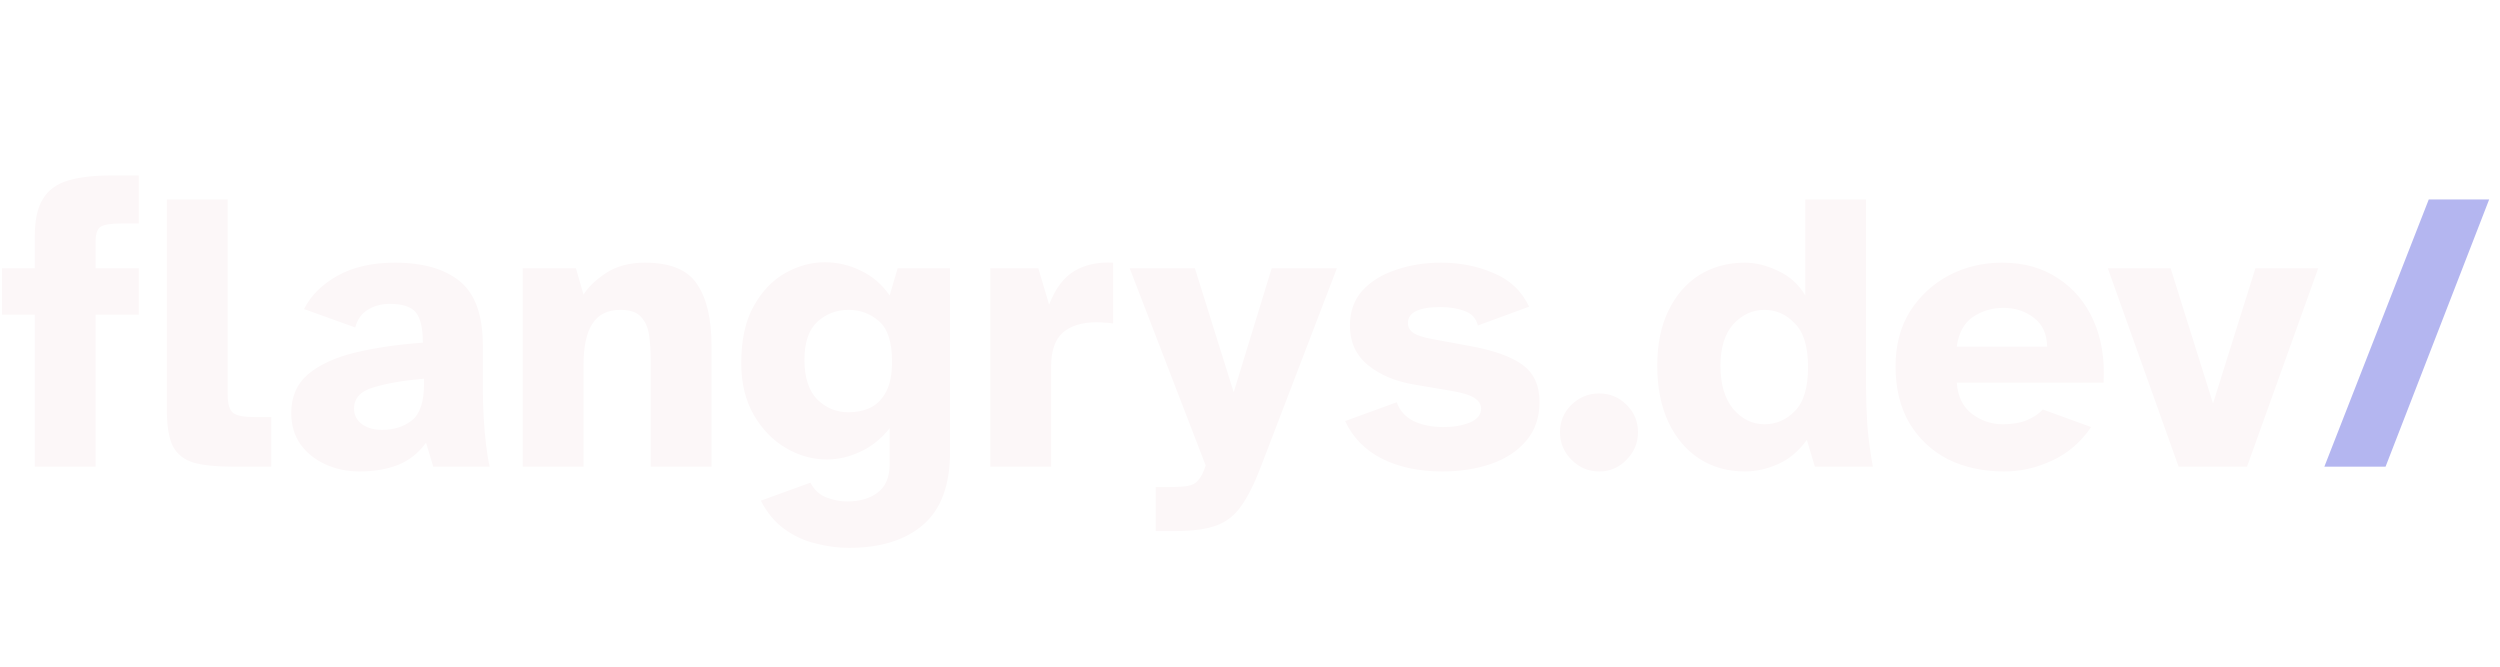
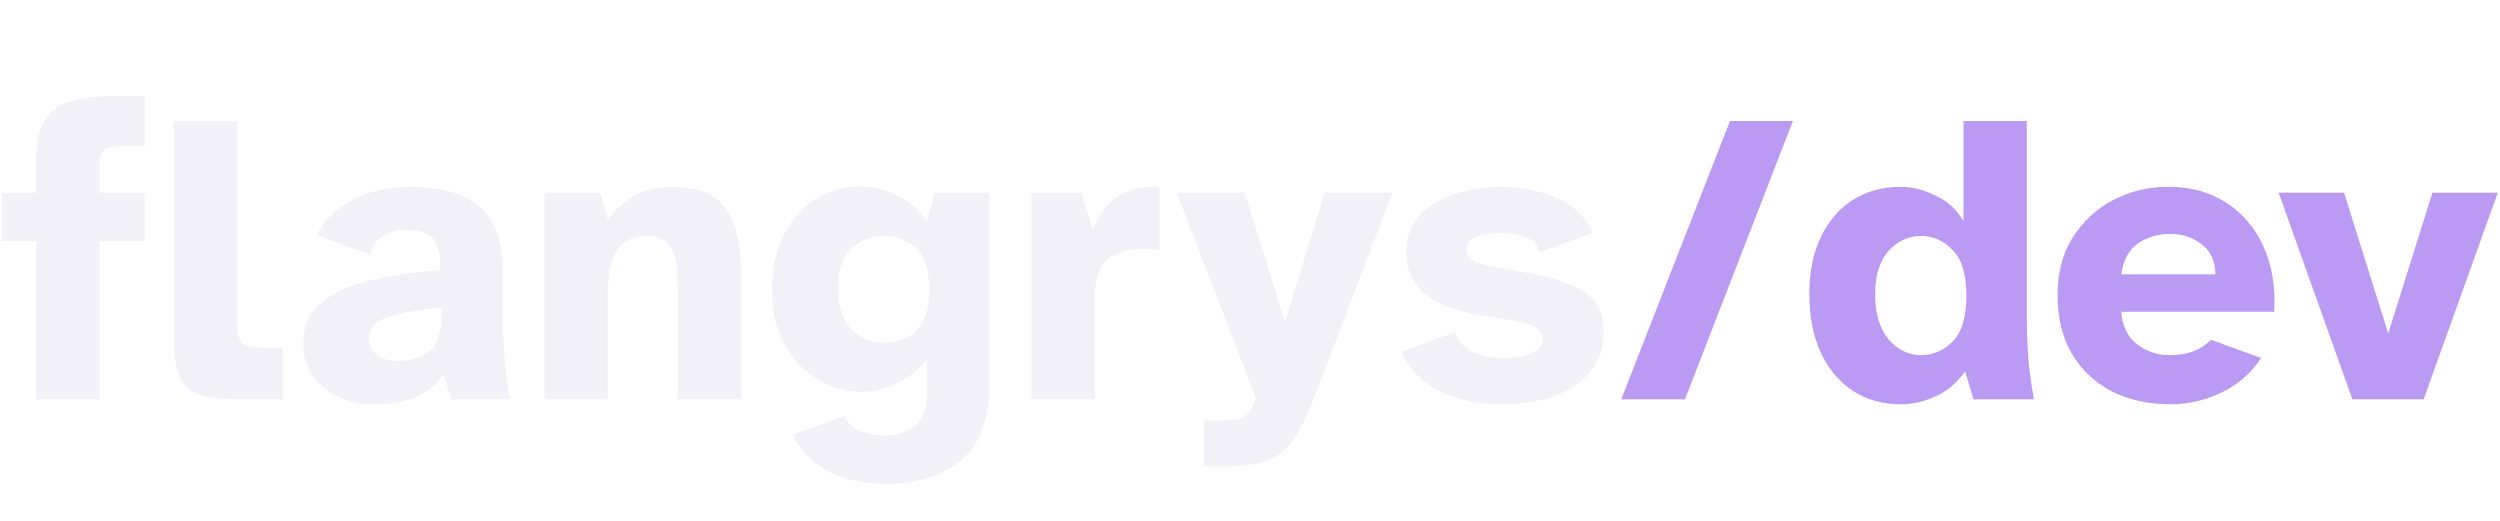
- <svg xmlns="http://www.w3.org/2000/svg" width="150" height="40" viewBox="0 0 300 60" fill="none">
-   <path d="M4.176 46V27.76H0.24V22.192H4.176V18.304C4.176 16.416 4.496 14.944 5.136 13.888C5.776 12.832 6.768 12.096 8.112 11.68C9.456 11.264 11.2 11.056 13.344 11.056H16.656V16.816H14.64C13.36 16.816 12.512 16.944 12.096 17.2C11.68 17.456 11.472 18.048 11.472 18.976V22.192H16.656V27.76H11.472V46H4.176ZM27.897 46C25.945 46 24.393 45.84 23.241 45.52C22.089 45.168 21.257 44.512 20.745 43.552C20.265 42.56 20.025 41.136 20.025 39.28V13.936H27.321V37.36C27.321 38.48 27.545 39.216 27.993 39.568C28.441 39.888 29.273 40.048 30.489 40.048H32.553V46H27.897ZM43.157 46.576C41.653 46.576 40.277 46.288 39.029 45.712C37.781 45.136 36.789 44.336 36.053 43.312C35.317 42.256 34.949 41.008 34.949 39.568C34.949 37.616 35.621 36.064 36.965 34.912C38.341 33.76 40.213 32.896 42.581 32.32C44.949 31.744 47.669 31.344 50.741 31.12C50.741 29.424 50.469 28.224 49.925 27.52C49.381 26.816 48.325 26.464 46.757 26.464C45.765 26.464 44.885 26.704 44.117 27.184C43.381 27.632 42.885 28.336 42.629 29.296L36.485 27.088C37.285 25.488 38.613 24.16 40.469 23.104C42.357 22.048 44.661 21.52 47.381 21.52C50.773 21.52 53.381 22.272 55.205 23.776C57.029 25.28 57.941 27.84 57.941 31.456V36.688C57.941 37.712 57.973 38.816 58.037 40C58.101 41.184 58.197 42.304 58.325 43.36C58.453 44.416 58.597 45.296 58.757 46H51.989L51.125 43.12C50.229 44.368 49.093 45.264 47.717 45.808C46.373 46.32 44.853 46.576 43.157 46.576ZM45.845 41.584C47.285 41.584 48.485 41.2 49.445 40.432C50.405 39.664 50.885 38.192 50.885 36.016V35.44C48.357 35.664 46.325 36.016 44.789 36.496C43.253 36.944 42.485 37.792 42.485 39.04C42.485 39.808 42.805 40.432 43.445 40.912C44.085 41.36 44.885 41.584 45.845 41.584ZM62.728 46V22.192H69.112L70.024 25.36C70.568 24.464 71.464 23.6 72.712 22.768C73.992 21.936 75.544 21.52 77.368 21.52C80.44 21.52 82.536 22.384 83.656 24.112C84.808 25.808 85.384 28.272 85.384 31.504V46H78.088V33.328C78.088 32.208 78.024 31.184 77.896 30.256C77.768 29.328 77.448 28.592 76.936 28.048C76.456 27.472 75.624 27.184 74.44 27.184C72.904 27.184 71.784 27.744 71.08 28.864C70.376 29.952 70.024 31.584 70.024 33.76V46H62.728ZM101.861 55.744C100.549 55.744 99.221 55.568 97.877 55.216C96.533 54.896 95.285 54.32 94.133 53.488C92.981 52.656 92.037 51.52 91.301 50.08L97.253 47.92C97.701 48.784 98.341 49.376 99.173 49.696C100.005 50.016 100.837 50.176 101.669 50.176C103.205 50.176 104.437 49.808 105.365 49.072C106.293 48.368 106.757 47.232 106.757 45.664V41.392C105.733 42.672 104.549 43.616 103.205 44.224C101.893 44.832 100.565 45.136 99.221 45.136C97.493 45.136 95.845 44.672 94.277 43.744C92.709 42.816 91.429 41.488 90.437 39.76C89.445 38.032 88.949 35.968 88.949 33.568C88.949 30.784 89.445 28.512 90.437 26.752C91.429 24.96 92.693 23.632 94.229 22.768C95.765 21.904 97.349 21.472 98.981 21.472C100.485 21.472 101.925 21.808 103.301 22.48C104.709 23.152 105.861 24.144 106.757 25.456L107.717 22.192H114.005V44.224C114.005 48.192 112.933 51.104 110.789 52.96C108.645 54.816 105.669 55.744 101.861 55.744ZM101.813 39.472C102.773 39.472 103.637 39.296 104.405 38.944C105.205 38.56 105.845 37.92 106.325 37.024C106.805 36.128 107.045 34.912 107.045 33.376C107.045 31.04 106.517 29.424 105.461 28.528C104.437 27.632 103.221 27.184 101.813 27.184C100.373 27.184 99.125 27.664 98.069 28.624C97.045 29.584 96.533 31.104 96.533 33.184C96.533 35.296 97.045 36.88 98.069 37.936C99.125 38.96 100.373 39.472 101.813 39.472ZM118.838 46V22.192H124.598L125.894 26.56C126.63 24.64 127.638 23.296 128.918 22.528C130.198 21.76 131.75 21.424 133.574 21.52V28.816C133.19 28.752 132.854 28.72 132.566 28.72C132.278 28.688 131.958 28.672 131.606 28.672C129.846 28.672 128.486 29.088 127.526 29.92C126.598 30.752 126.134 32.112 126.134 34V46H118.838ZM138.683 53.728V48.448H140.123C141.211 48.448 142.027 48.4 142.571 48.304C143.115 48.208 143.531 47.968 143.819 47.584C144.139 47.232 144.427 46.656 144.683 45.856L135.562 22.192H143.387L148.043 37.072L152.603 22.192H160.427L151.307 46C150.539 48.016 149.755 49.584 148.955 50.704C148.187 51.824 147.195 52.608 145.979 53.056C144.763 53.504 143.115 53.728 141.035 53.728H138.683ZM173.078 46.576C170.294 46.576 167.878 46.064 165.83 45.04C163.814 44.016 162.342 42.512 161.414 40.528L167.606 38.272C167.958 39.264 168.63 40.016 169.622 40.528C170.646 41.008 171.846 41.248 173.222 41.248C174.406 41.248 175.446 41.072 176.342 40.72C177.27 40.336 177.734 39.776 177.734 39.04C177.734 38.528 177.462 38.096 176.918 37.744C176.374 37.392 175.414 37.104 174.038 36.88L169.766 36.16C167.462 35.776 165.59 34.992 164.15 33.808C162.71 32.624 161.99 31.04 161.99 29.056C161.99 27.392 162.486 26 163.478 24.88C164.502 23.76 165.846 22.928 167.51 22.384C169.174 21.808 170.982 21.52 172.934 21.52C175.206 21.52 177.302 21.936 179.222 22.768C181.174 23.568 182.598 24.912 183.494 26.8L177.35 29.056C177.126 28.192 176.598 27.616 175.766 27.328C174.934 27.008 173.974 26.848 172.886 26.848C170.262 26.848 168.95 27.488 168.95 28.768C168.95 29.248 169.174 29.648 169.622 29.968C170.07 30.256 170.822 30.496 171.878 30.688L176.294 31.504C179.174 32.016 181.302 32.768 182.678 33.76C184.054 34.752 184.742 36.24 184.742 38.224C184.742 40.08 184.214 41.632 183.158 42.88C182.102 44.128 180.694 45.056 178.934 45.664C177.174 46.272 175.222 46.576 173.078 46.576ZM191.903 46.576C190.623 46.576 189.519 46.112 188.591 45.184C187.663 44.256 187.199 43.152 187.199 41.872C187.199 40.56 187.663 39.456 188.591 38.56C189.519 37.664 190.623 37.216 191.903 37.216C193.183 37.216 194.271 37.664 195.167 38.56C196.095 39.456 196.559 40.56 196.559 41.872C196.559 43.152 196.095 44.256 195.167 45.184C194.271 46.112 193.183 46.576 191.903 46.576ZM209.383 46.576C207.335 46.576 205.511 46.064 203.911 45.04C202.343 44.016 201.111 42.56 200.215 40.672C199.319 38.752 198.871 36.496 198.871 33.904C198.871 31.312 199.319 29.104 200.215 27.28C201.111 25.424 202.343 24 203.911 23.008C205.511 22.016 207.335 21.52 209.383 21.52C210.695 21.52 212.039 21.856 213.415 22.528C214.791 23.168 215.863 24.144 216.631 25.456V13.936H223.927V36.688C223.927 37.872 223.975 39.28 224.071 40.912C224.199 42.544 224.423 44.24 224.743 46H217.783L216.823 42.784C215.831 44.16 214.663 45.136 213.319 45.712C212.007 46.288 210.695 46.576 209.383 46.576ZM211.735 40.912C213.143 40.912 214.359 40.384 215.383 39.328C216.439 38.272 216.967 36.512 216.967 34.048C216.967 31.616 216.439 29.872 215.383 28.816C214.359 27.728 213.143 27.184 211.735 27.184C210.295 27.184 209.047 27.76 207.991 28.912C206.967 30.064 206.455 31.728 206.455 33.904C206.455 36.112 206.967 37.84 207.991 39.088C209.047 40.304 210.295 40.912 211.735 40.912ZM240.521 46.576C237.961 46.576 235.689 46.08 233.705 45.088C231.753 44.064 230.217 42.608 229.097 40.72C228.009 38.832 227.465 36.576 227.465 33.952C227.465 31.424 228.041 29.232 229.193 27.376C230.377 25.52 231.929 24.08 233.849 23.056C235.801 22.032 237.929 21.52 240.233 21.52C242.857 21.52 245.097 22.144 246.953 23.392C248.841 24.608 250.265 26.304 251.225 28.48C252.185 30.624 252.585 33.104 252.425 35.92H234.809C234.937 37.584 235.545 38.832 236.633 39.664C237.753 40.496 238.985 40.912 240.329 40.912C241.449 40.912 242.409 40.752 243.209 40.432C244.041 40.08 244.681 39.648 245.129 39.136L250.937 41.248C249.689 43.072 248.121 44.416 246.233 45.28C244.377 46.144 242.473 46.576 240.521 46.576ZM234.809 31.6H245.657C245.625 30.064 245.097 28.912 244.073 28.144C243.049 27.344 241.833 26.944 240.424 26.944C239.049 26.944 237.817 27.312 236.729 28.048C235.673 28.784 235.033 29.968 234.809 31.6ZM261.434 46L252.938 22.192H260.474L265.562 38.416L270.65 22.192H278.186L269.642 46H261.434Z" fill="#FCF7F8" />
-   <path d="M278.923 46L291.451 13.936H298.699L286.267 46H278.923Z" fill="#B4B6F0" />
+ <svg xmlns="http://www.w3.org/2000/svg" width="144" height="30" viewBox="0 0 144 30" fill="none">
+   <path d="M2.088 23V13.88H0.12V11.096H2.088V9.152C2.088 8.208 2.248 7.472 2.568 6.944C2.888 6.416 3.384 6.048 4.056 5.84C4.728 5.632 5.6 5.528 6.672 5.528H8.328V8.408H7.32C6.68 8.408 6.256 8.472 6.048 8.6C5.84 8.728 5.736 9.024 5.736 9.488V11.096H8.328V13.88H5.736V23H2.088ZM13.948 23C12.973 23 12.197 22.92 11.62 22.76C11.044 22.584 10.629 22.256 10.373 21.776C10.133 21.28 10.012 20.568 10.012 19.64V6.968H13.661V18.68C13.661 19.24 13.773 19.608 13.996 19.784C14.22 19.944 14.636 20.024 15.245 20.024H16.276V23H13.948ZM21.578 23.288C20.826 23.288 20.138 23.144 19.514 22.856C18.89 22.568 18.394 22.168 18.026 21.656C17.658 21.128 17.474 20.504 17.474 19.784C17.474 18.808 17.81 18.032 18.482 17.456C19.17 16.88 20.106 16.448 21.29 16.16C22.474 15.872 23.834 15.672 25.37 15.56C25.37 14.712 25.234 14.112 24.962 13.76C24.69 13.408 24.162 13.232 23.378 13.232C22.882 13.232 22.442 13.352 22.058 13.592C21.69 13.816 21.442 14.168 21.314 14.648L18.242 13.544C18.642 12.744 19.306 12.08 20.234 11.552C21.178 11.024 22.33 10.76 23.69 10.76C25.386 10.76 26.69 11.136 27.602 11.888C28.514 12.64 28.97 13.92 28.97 15.728V18.344C28.97 18.856 28.986 19.408 29.018 20C29.05 20.592 29.098 21.152 29.162 21.68C29.226 22.208 29.298 22.648 29.378 23H25.994L25.562 21.56C25.114 22.184 24.546 22.632 23.858 22.904C23.186 23.16 22.426 23.288 21.578 23.288ZM22.922 20.792C23.642 20.792 24.242 20.6 24.722 20.216C25.202 19.832 25.442 19.096 25.442 18.008V17.72C24.178 17.832 23.162 18.008 22.394 18.248C21.626 18.472 21.242 18.896 21.242 19.52C21.242 19.904 21.402 20.216 21.722 20.456C22.042 20.68 22.442 20.792 22.922 20.792ZM31.364 23V11.096H34.556L35.012 12.68C35.284 12.232 35.732 11.8 36.356 11.384C36.996 10.968 37.772 10.76 38.684 10.76C40.22 10.76 41.268 11.192 41.828 12.056C42.404 12.904 42.692 14.136 42.692 15.752V23H39.044V16.664C39.044 16.104 39.012 15.592 38.948 15.128C38.884 14.664 38.724 14.296 38.468 14.024C38.228 13.736 37.812 13.592 37.22 13.592C36.452 13.592 35.892 13.872 35.54 14.432C35.188 14.976 35.012 15.792 35.012 16.88V23H31.364ZM50.93 27.872C50.274 27.872 49.61 27.784 48.938 27.608C48.266 27.448 47.642 27.16 47.066 26.744C46.49 26.328 46.018 25.76 45.65 25.04L48.626 23.96C48.85 24.392 49.17 24.688 49.586 24.848C50.002 25.008 50.418 25.088 50.834 25.088C51.602 25.088 52.218 24.904 52.682 24.536C53.146 24.184 53.378 23.616 53.378 22.832V20.696C52.866 21.336 52.274 21.808 51.602 22.112C50.946 22.416 50.282 22.568 49.61 22.568C48.746 22.568 47.922 22.336 47.138 21.872C46.354 21.408 45.714 20.744 45.218 19.88C44.722 19.016 44.474 17.984 44.474 16.784C44.474 15.392 44.722 14.256 45.218 13.376C45.714 12.48 46.346 11.816 47.114 11.384C47.882 10.952 48.674 10.736 49.49 10.736C50.242 10.736 50.962 10.904 51.65 11.24C52.354 11.576 52.93 12.072 53.378 12.728L53.858 11.096H57.002V22.112C57.002 24.096 56.466 25.552 55.394 26.48C54.322 27.408 52.834 27.872 50.93 27.872ZM50.906 19.736C51.386 19.736 51.818 19.648 52.202 19.472C52.602 19.28 52.922 18.96 53.162 18.512C53.402 18.064 53.522 17.456 53.522 16.688C53.522 15.52 53.258 14.712 52.73 14.264C52.218 13.816 51.61 13.592 50.906 13.592C50.186 13.592 49.562 13.832 49.034 14.312C48.522 14.792 48.266 15.552 48.266 16.592C48.266 17.648 48.522 18.44 49.034 18.968C49.562 19.48 50.186 19.736 50.906 19.736ZM59.419 23V11.096H62.299L62.947 13.28C63.315 12.32 63.819 11.648 64.459 11.264C65.099 10.88 65.875 10.712 66.787 10.76V14.408C66.595 14.376 66.427 14.36 66.283 14.36C66.139 14.344 65.979 14.336 65.803 14.336C64.923 14.336 64.243 14.544 63.763 14.96C63.299 15.376 63.067 16.056 63.067 17V23H59.419ZM69.341 26.864V24.224H70.061C70.605 24.224 71.013 24.2 71.285 24.152C71.557 24.104 71.765 23.984 71.909 23.792C72.069 23.616 72.213 23.328 72.341 22.928L67.781 11.096H71.693L74.021 18.536L76.301 11.096H80.213L75.653 23C75.269 24.008 74.877 24.792 74.477 25.352C74.093 25.912 73.597 26.304 72.989 26.528C72.381 26.752 71.557 26.864 70.517 26.864H69.341ZM86.539 23.288C85.147 23.288 83.939 23.032 82.915 22.52C81.907 22.008 81.171 21.256 80.707 20.264L83.803 19.136C83.979 19.632 84.315 20.008 84.811 20.264C85.323 20.504 85.923 20.624 86.611 20.624C87.203 20.624 87.723 20.536 88.171 20.36C88.635 20.168 88.867 19.888 88.867 19.52C88.867 19.264 88.731 19.048 88.459 18.872C88.187 18.696 87.707 18.552 87.019 18.44L84.883 18.08C83.731 17.888 82.795 17.496 82.075 16.904C81.355 16.312 80.995 15.52 80.995 14.528C80.995 13.696 81.243 13 81.739 12.44C82.251 11.88 82.923 11.464 83.755 11.192C84.587 10.904 85.491 10.76 86.467 10.76C87.603 10.76 88.651 10.968 89.611 11.384C90.587 11.784 91.299 12.456 91.747 13.4L88.675 14.528C88.563 14.096 88.299 13.808 87.883 13.664C87.467 13.504 86.987 13.424 86.443 13.424C85.131 13.424 84.475 13.744 84.475 14.384C84.475 14.624 84.587 14.824 84.811 14.984C85.035 15.128 85.411 15.248 85.939 15.344L88.147 15.752C89.587 16.008 90.651 16.384 91.339 16.88C92.027 17.376 92.371 18.12 92.371 19.112C92.371 20.04 92.107 20.816 91.579 21.44C91.051 22.064 90.347 22.528 89.467 22.832C88.587 23.136 87.611 23.288 86.539 23.288Z" fill="#F2F1F8" />
+   <path d="M93.383 23L99.647 6.968H103.271L97.055 23H93.383ZM109.473 23.288C108.449 23.288 107.537 23.032 106.737 22.52C105.953 22.008 105.337 21.28 104.889 20.336C104.441 19.376 104.217 18.248 104.217 16.952C104.217 15.656 104.441 14.552 104.889 13.64C105.337 12.712 105.953 12 106.737 11.504C107.537 11.008 108.449 10.76 109.473 10.76C110.129 10.76 110.801 10.928 111.489 11.264C112.177 11.584 112.713 12.072 113.097 12.728V6.968H116.745V18.344C116.745 18.936 116.769 19.64 116.817 20.456C116.881 21.272 116.993 22.12 117.153 23H113.673L113.193 21.392C112.697 22.08 112.113 22.568 111.441 22.856C110.785 23.144 110.129 23.288 109.473 23.288ZM110.649 20.456C111.353 20.456 111.961 20.192 112.473 19.664C113.001 19.136 113.265 18.256 113.265 17.024C113.265 15.808 113.001 14.936 112.473 14.408C111.961 13.864 111.353 13.592 110.649 13.592C109.929 13.592 109.305 13.88 108.777 14.456C108.265 15.032 108.009 15.864 108.009 16.952C108.009 18.056 108.265 18.92 108.777 19.544C109.305 20.152 109.929 20.456 110.649 20.456ZM125.042 23.288C123.762 23.288 122.626 23.04 121.634 22.544C120.658 22.032 119.89 21.304 119.33 20.36C118.786 19.416 118.514 18.288 118.514 16.976C118.514 15.712 118.802 14.616 119.378 13.688C119.97 12.76 120.746 12.04 121.706 11.528C122.682 11.016 123.746 10.76 124.898 10.76C126.21 10.76 127.33 11.072 128.258 11.696C129.202 12.304 129.914 13.152 130.394 14.24C130.874 15.312 131.074 16.552 130.994 17.96H122.186C122.25 18.792 122.554 19.416 123.098 19.832C123.658 20.248 124.274 20.456 124.946 20.456C125.506 20.456 125.986 20.376 126.386 20.216C126.802 20.04 127.122 19.824 127.346 19.568L130.25 20.624C129.626 21.536 128.842 22.208 127.898 22.64C126.97 23.072 126.018 23.288 125.042 23.288ZM122.186 15.8H127.61C127.594 15.032 127.33 14.456 126.818 14.072C126.306 13.672 125.698 13.472 124.993 13.472C124.306 13.472 123.69 13.656 123.146 14.024C122.618 14.392 122.298 14.984 122.186 15.8ZM135.498 23L131.25 11.096H135.018L137.562 19.208L140.106 11.096H143.874L139.602 23H135.498Z" fill="#BB9AF4" />
</svg>
